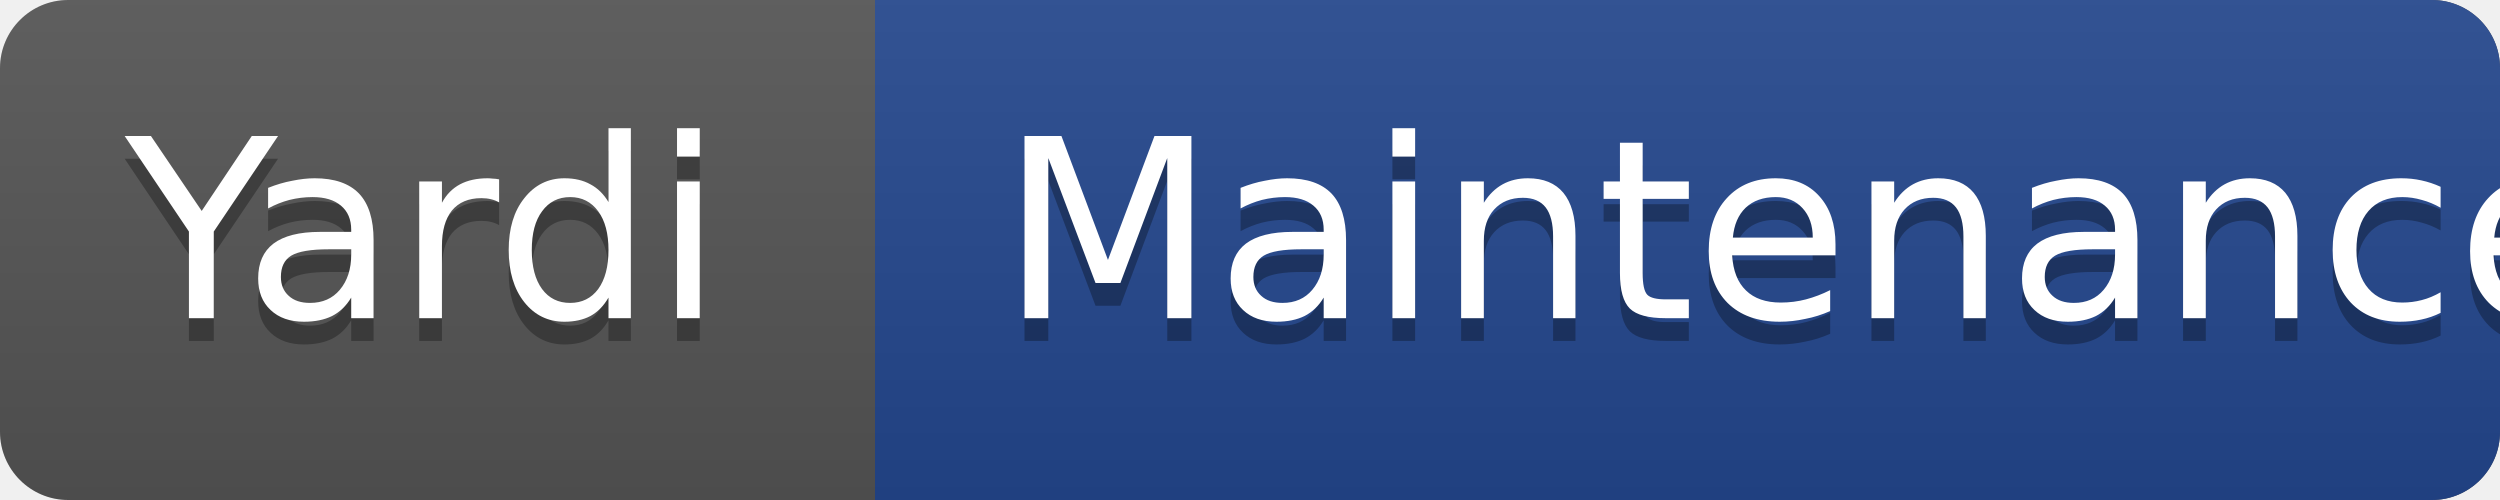
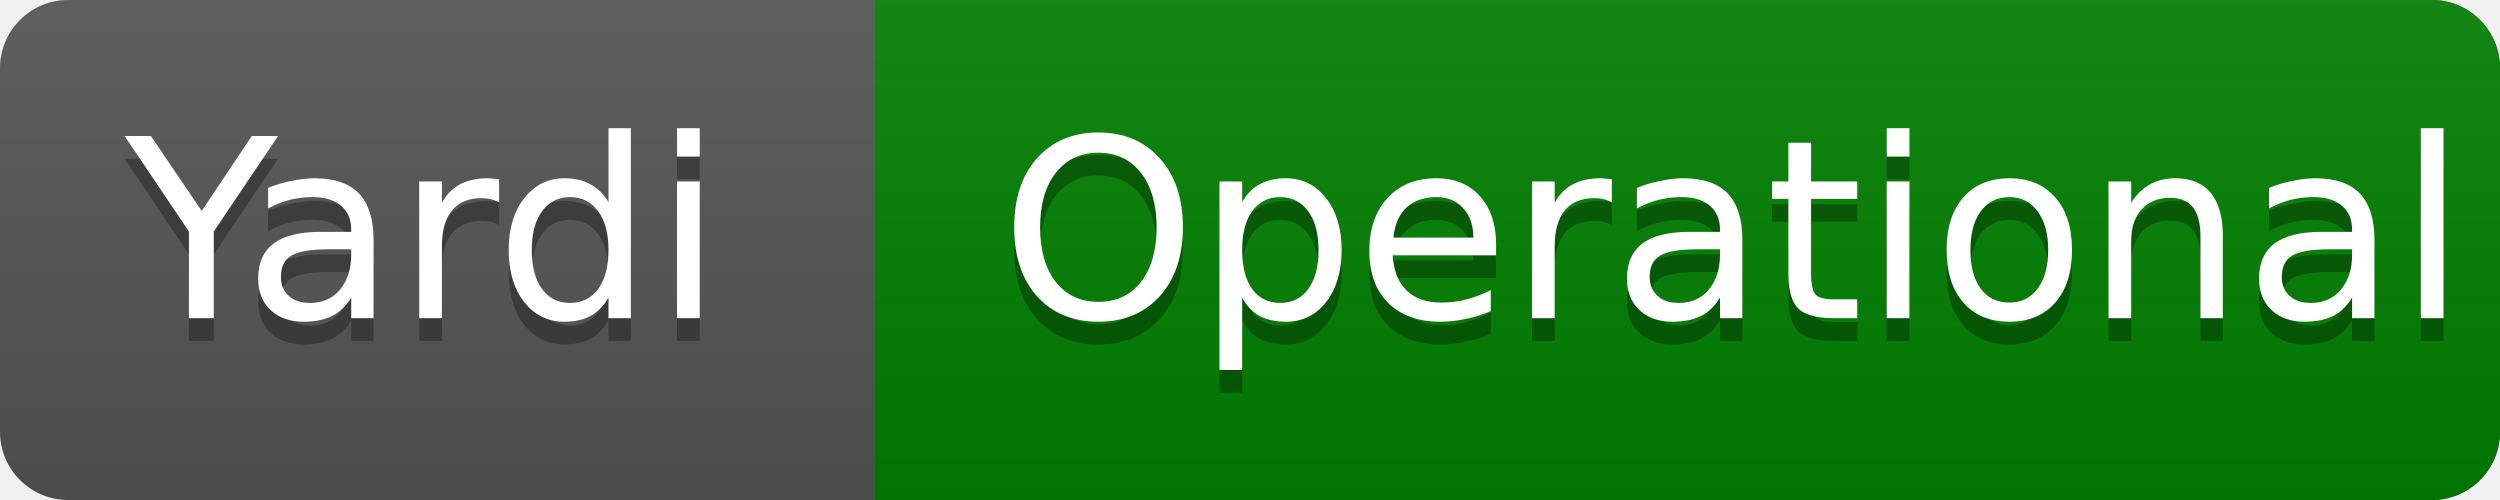
<svg xmlns="http://www.w3.org/2000/svg" height="2em" width="20ex" font-family="DejaVu Sans,Verdana,Geneva,sans-serif" font-size="11">
  <linearGradient id="b" x2="0" y2="100%">
    <stop offset="0" stop-color="#bbb" stop-opacity=".1" />
    <stop offset="1" stop-opacity=".1" />
  </linearGradient>
  <clipPath id="a">
    <rect width="100%" height="100%" rx="3" fill="#fff" />
  </clipPath>
  <g clip-path="url(#a)" fill="#fff">
    <rect x="0" y="0" width="100%" height="100%" fill="#555" />
-     <rect x="7ex" y="0" height="100%" width="100%" fill="#24478f" />
+     <rect x="7ex" y="0" height="100%" width="100%" fill="green" />
    <rect x="0" y="0" width="100%" height="100%" fill="url(#b)" />
    <text x="1ex" y="15" fill="#010101" fill-opacity=".3">Yardi</text>
    <text x="1ex" y="14">Yardi</text>
-     <text x="8ex" y="15" fill="#010101" fill-opacity=".3">Maintenance</text>
-     <text x="8ex" y="14">Maintenance</text>
+     <text x="8ex" y="15" fill="#010101" fill-opacity=".3">Operational</text>
+     <text x="8ex" y="14">Operational</text>
  </g>
</svg>
